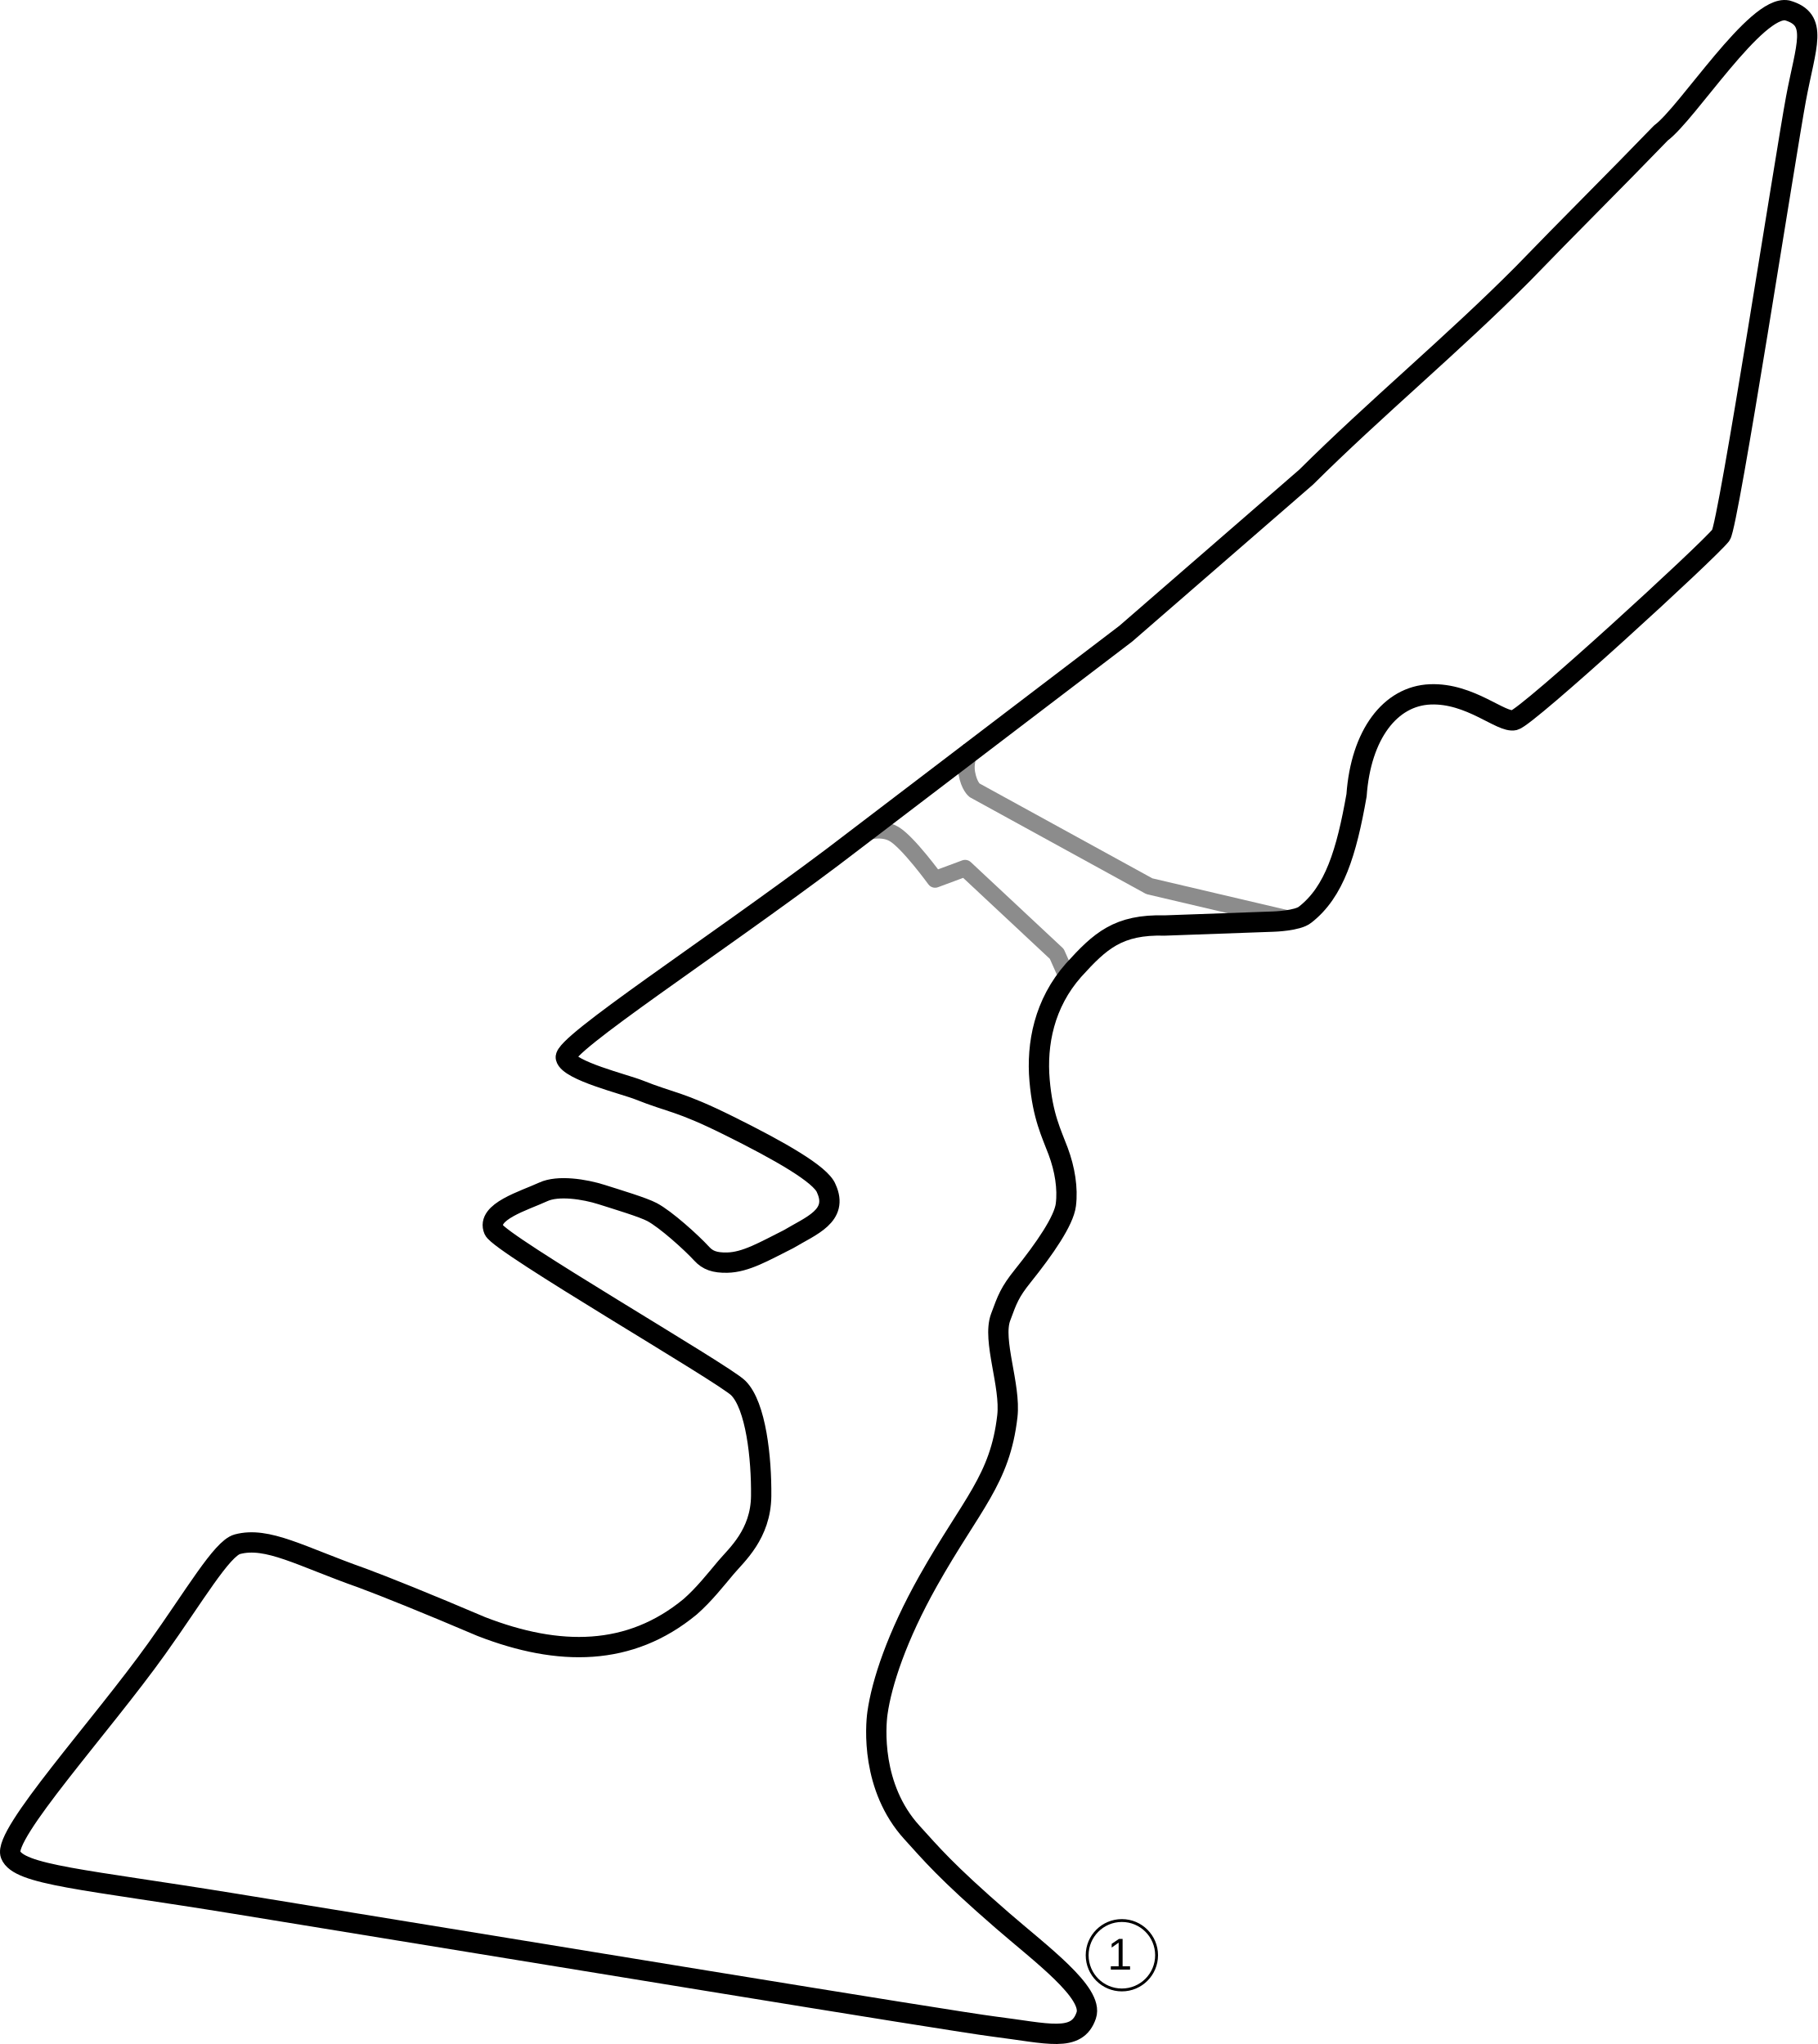
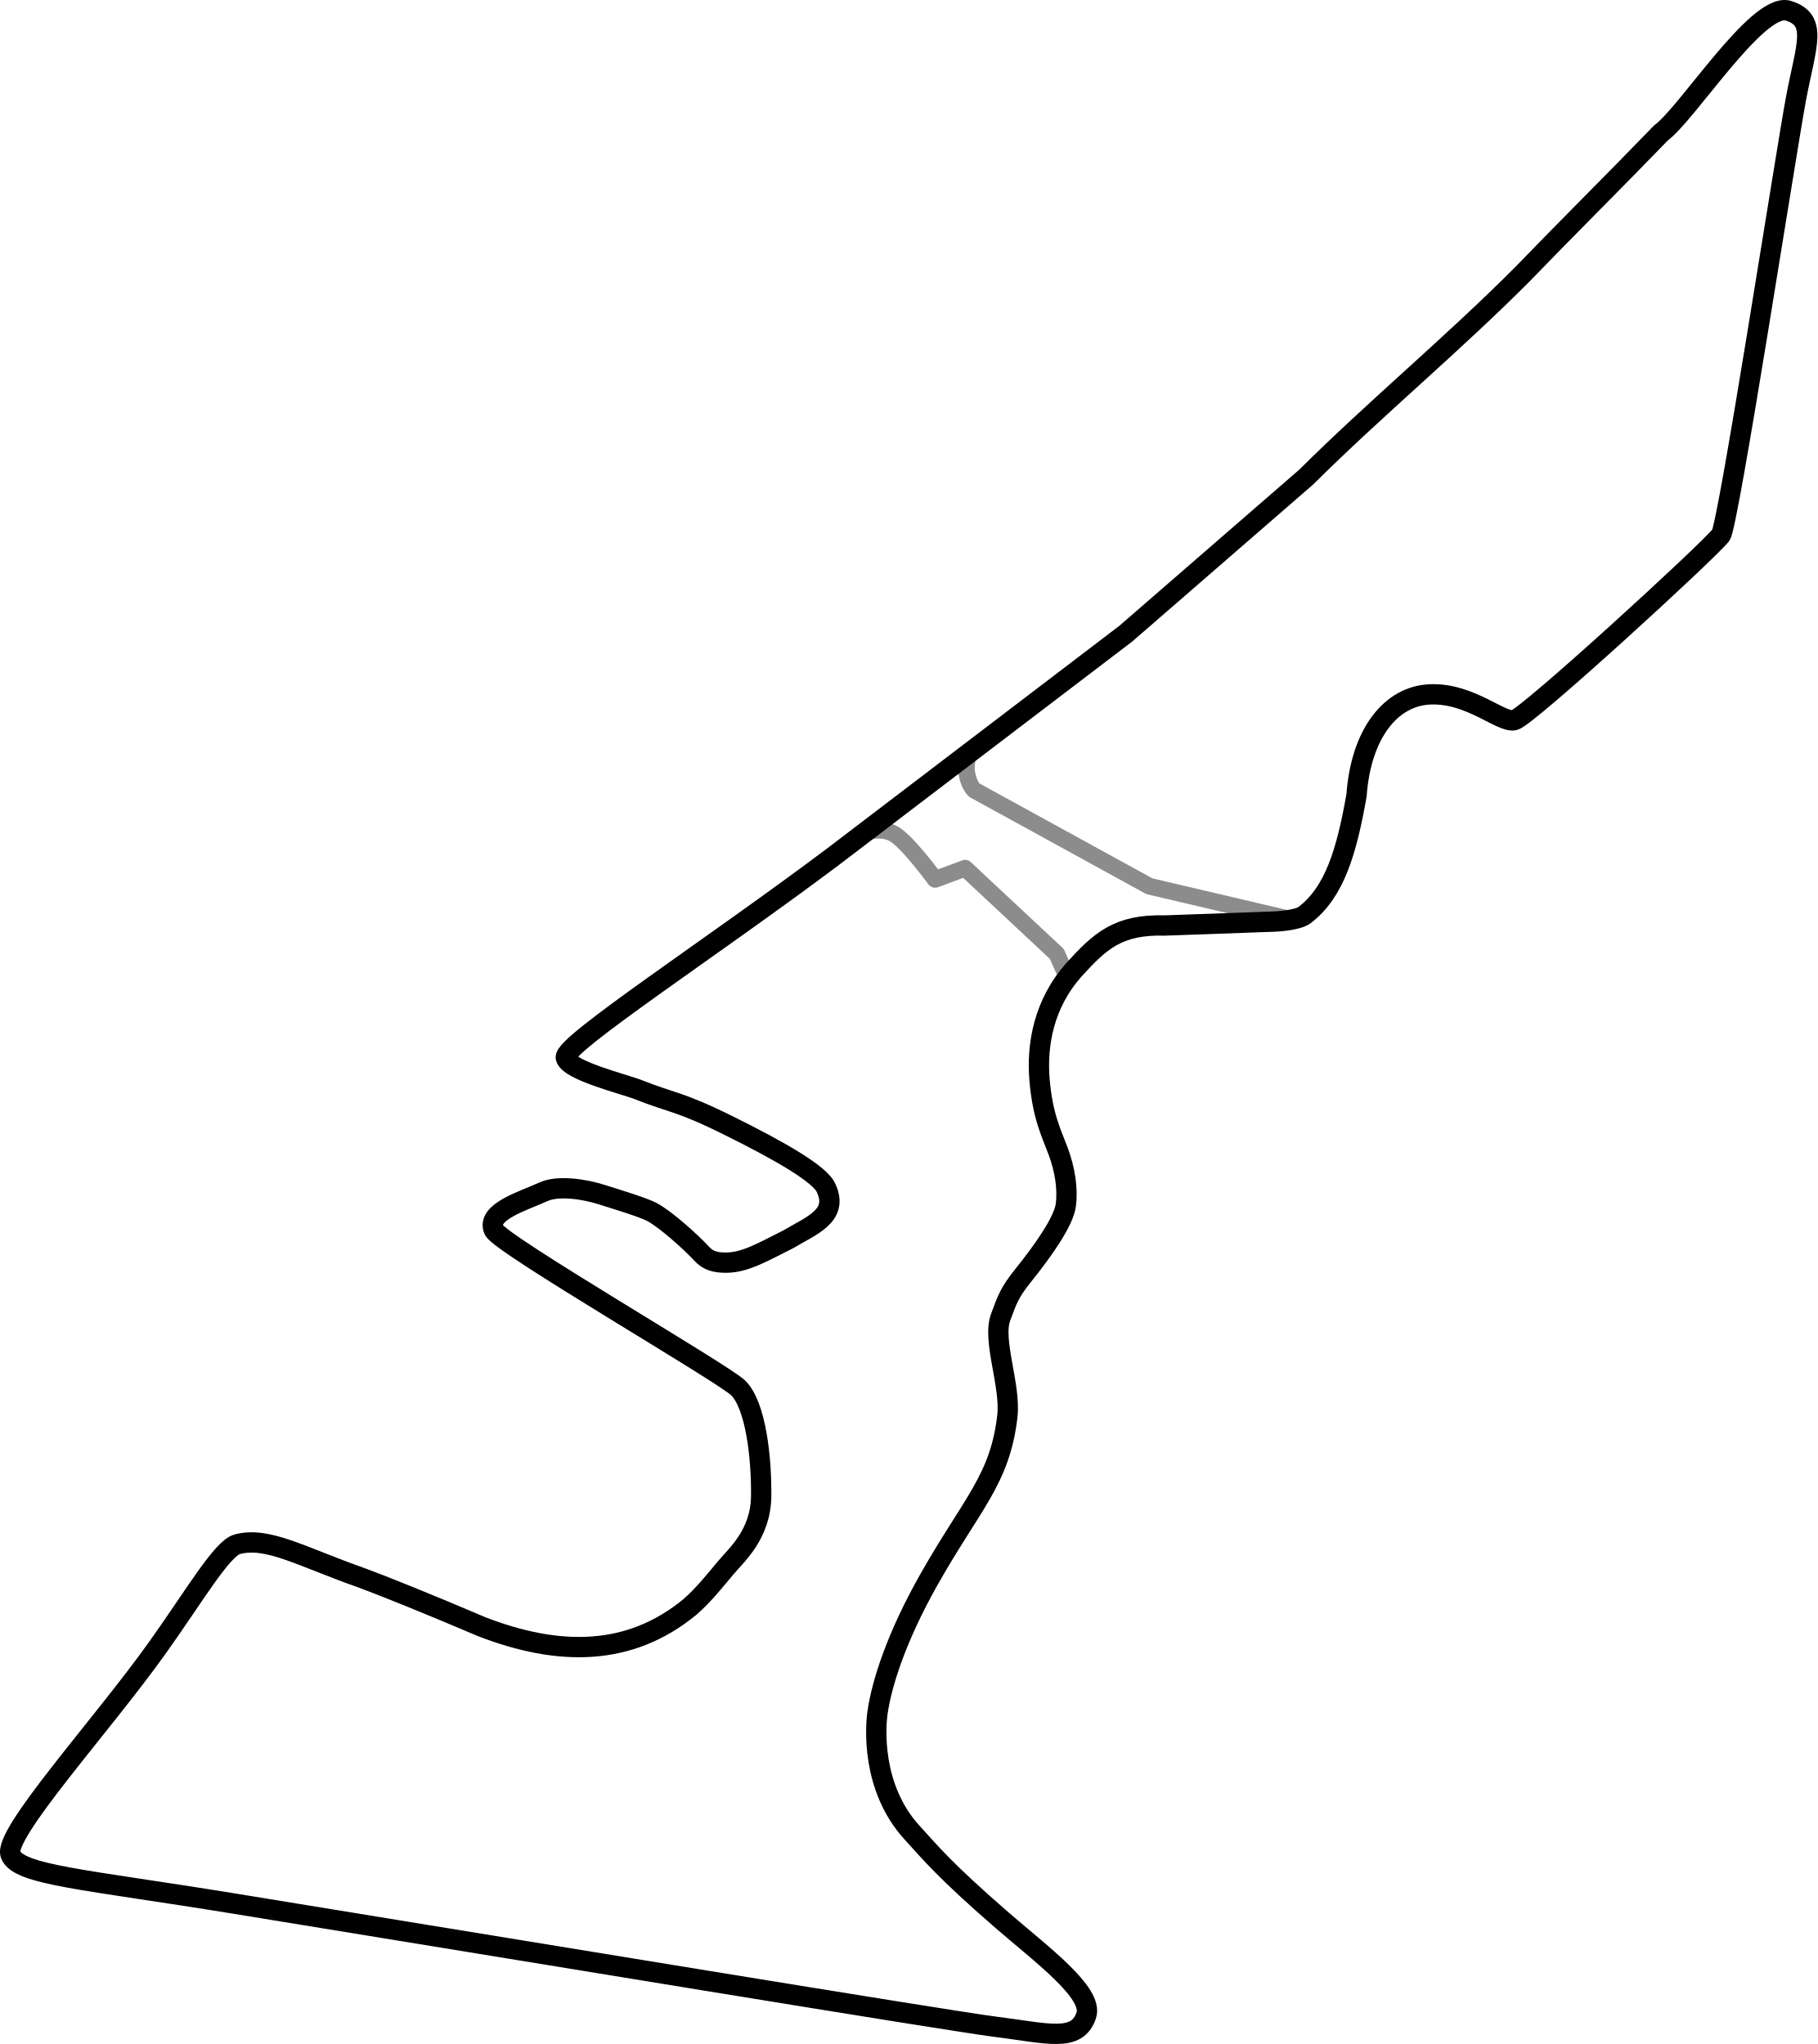
<svg xmlns="http://www.w3.org/2000/svg" id="svg2" version="1.1" width="760.587" height="855.646">
  <path style="fill:none;stroke:#8c8c8c;stroke-width:7;stroke-linecap:butt;stroke-linejoin:round;stroke-miterlimit:4;stroke-opacity:1;stroke-dasharray:none" d="m 446.576,409.003 -4.304,-9.684 -38.376,-35.865 -12.553,4.662 c 0,0 -11.289,-15.544 -17.215,-19.009 -5.926,-3.465 -13.629,-0.179 -13.629,-0.179" id="path3090" />
  <path style="fill:none;stroke:#8c8c8c;stroke-width:7;stroke-linecap:butt;stroke-linejoin:round;stroke-miterlimit:4;stroke-opacity:1;stroke-dasharray:none" d="m 540.155,384.876 -59.149,-13.891 -73.165,-40.169 c 0,0 -2.28,-1.757 -3.228,-7.173 -0.948,-5.416 1.793,-10.58 1.793,-10.58" id="path3092" />
  <path style="fill:none;stroke:#000000;stroke-width:8.5;stroke-linecap:butt;stroke-linejoin:round;stroke-miterlimit:4;stroke-opacity:1;stroke-dasharray:none" d="m 348.422,358.781 122.743,-93.533 75.459,-65.513 c 29.056,-28.886 61.485,-55.753 90.541,-84.972 19.216,-19.9 39.055,-39.535 57.94,-59.104 11.095,-8.145 39.829,-53.785 52.824,-51.312 13.27,3.766 7.875,14.591 3.698,36.952 -4.177,22.361 -28.281,178.409 -31.419,182.713 -5.319,6.814 -80.956,76.148 -86.437,77.458 -5.481,1.311 -18.392,-11.47 -35.196,-10.797 -16.804,0.673 -29.052,16.877 -30.854,42.228 -4.228,23.95 -9.24,40.422 -21.519,49.99 -3.138,2.6 -13.169,2.9 -13.169,2.9 l -45.564,1.637 c -19.533,-0.537 -27.046,6.424 -38.181,18.704 -12.297,13.932 -15.541,30.904 -14.222,46.118 1.319,15.214 4.985,22.18 7.772,29.653 2.847,7.635 4.087,15.591 3.232,22.445 -0.839,6.723 -8.871,18.362 -18.039,29.796 -5.463,6.814 -6.474,9.701 -9.275,17.298 -3.57,9.681 4.306,28.524 2.825,41.41 -3.068,26.7 -14.996,36.709 -33.061,68.796 -13.204,23.452 -19.529,42.864 -21.298,55.448 -0.768,5.46 -2.799,31.128 14.461,50.045 8.012,8.781 13.788,15.943 37.721,36.727 16.242,14.105 38.364,30.362 35.197,39.784 -3.889,11.569 -16.07,7.512 -38.62,4.696 C 398.302,846.139 218.393,816.471 98.21,796.902 35.13,786.631 7.79,784.939 4.442,776.393 c -3.348,-8.545 37.866,-53.632 61.261,-86.392 15.536,-21.755 27.174,-41.839 33.632,-43.562 12.601,-3.363 26.509,5.082 52.19,14.14 9.09,3.355 27.142,10.608 49.912,20.315 32.555,12.637 62.173,12.529 87.38,-8.272 5.801,-5.075 10.701,-11.338 14.988,-16.424 4.455,-5.285 14.583,-13.953 14.751,-29.937 0.168,-15.941 -2.202,-37.834 -9.584,-45.214 -6.124,-6.123 -99.719,-60.272 -102.292,-66.169 -3.323,-7.615 12.61,-12.226 20.707,-15.954 6.191,-2.85 17.218,-1.141 24.398,1.145 6.82,2.171 17.319,5.314 21.12,7.332 5.699,3.025 16.425,12.699 20.788,17.456 2.492,2.717 5.4,3.786 10.588,3.697 7.79,-0.133 15.51,-4.707 25.708,-9.818 9.511,-5.685 21.048,-9.764 15.827,-21.203 -2.222,-5.894 -19.512,-15.752 -40.991,-26.404 -20.809,-10.32 -23.871,-9.451 -37.369,-14.861 -5.956,-2.387 -29.395,-8.05 -30.654,-13.505 -1.259,-5.455 61.504,-46.318 111.619,-83.98 z" id="path2857" />
-   <g id="g3863" transform="matrix(2.077119,0,0,2.077119,-477.0928,-1399.842)">
-     <path transform="translate(-64.85616,75.92937)" d="m 527.578,992.056 c 0,3.863 -3.131,6.994 -6.994,6.994 -3.863,0 -6.994,-3.131 -6.994,-6.994 0,-3.863 3.131,-6.994 6.994,-6.994 3.863,0 6.994,3.131 6.994,6.994 z" id="path3652" style="font-size:9px;fill:none;stroke:#000000;stroke-width:0.578;stroke-miterlimit:4;stroke-opacity:1;stroke-dasharray:none;stroke-dashoffset:0" />
-     <text id="text3654" y="1070.878" x="452.812" style="font-size:9px;font-style:normal;font-variant:normal;font-weight:normal;font-stretch:normal;fill:#000000;fill-opacity:1;stroke:none;font-family:Arial;-inkscape-font-specification:Arial" xml:space="preserve">
-       <tspan y="1070.878" x="452.812" id="tspan3656">1</tspan>
-     </text>
-   </g>
</svg>
